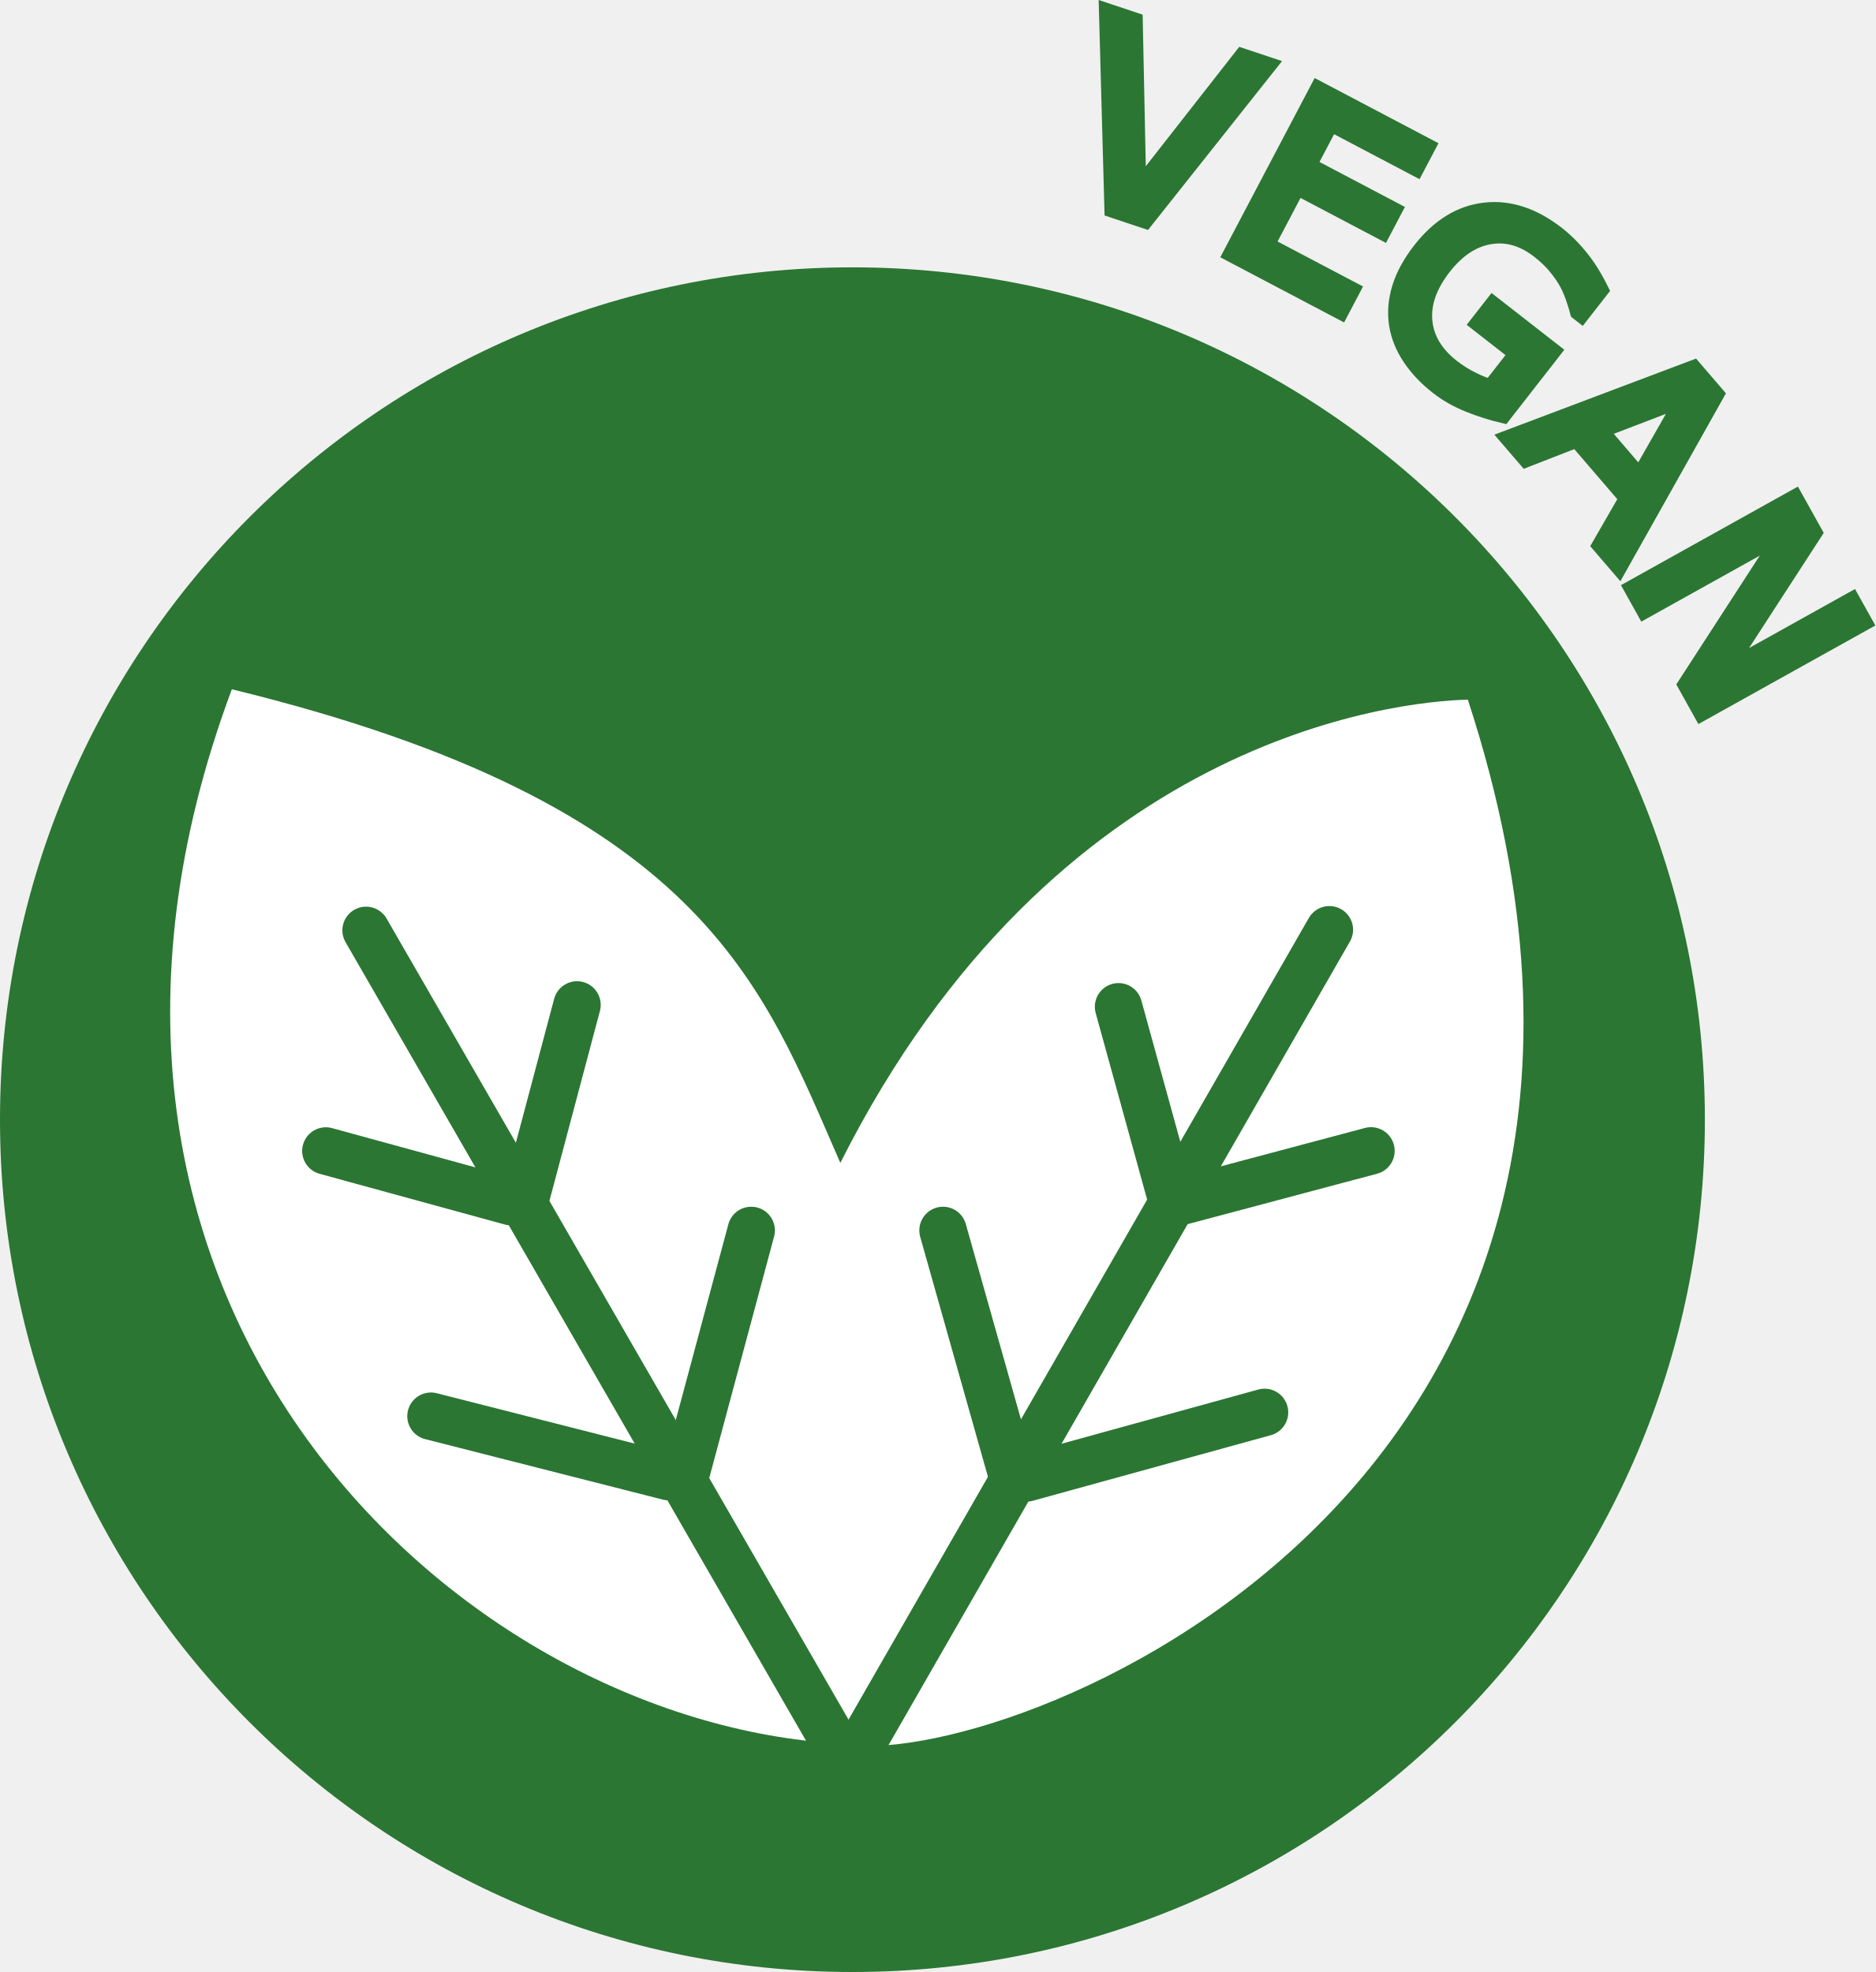
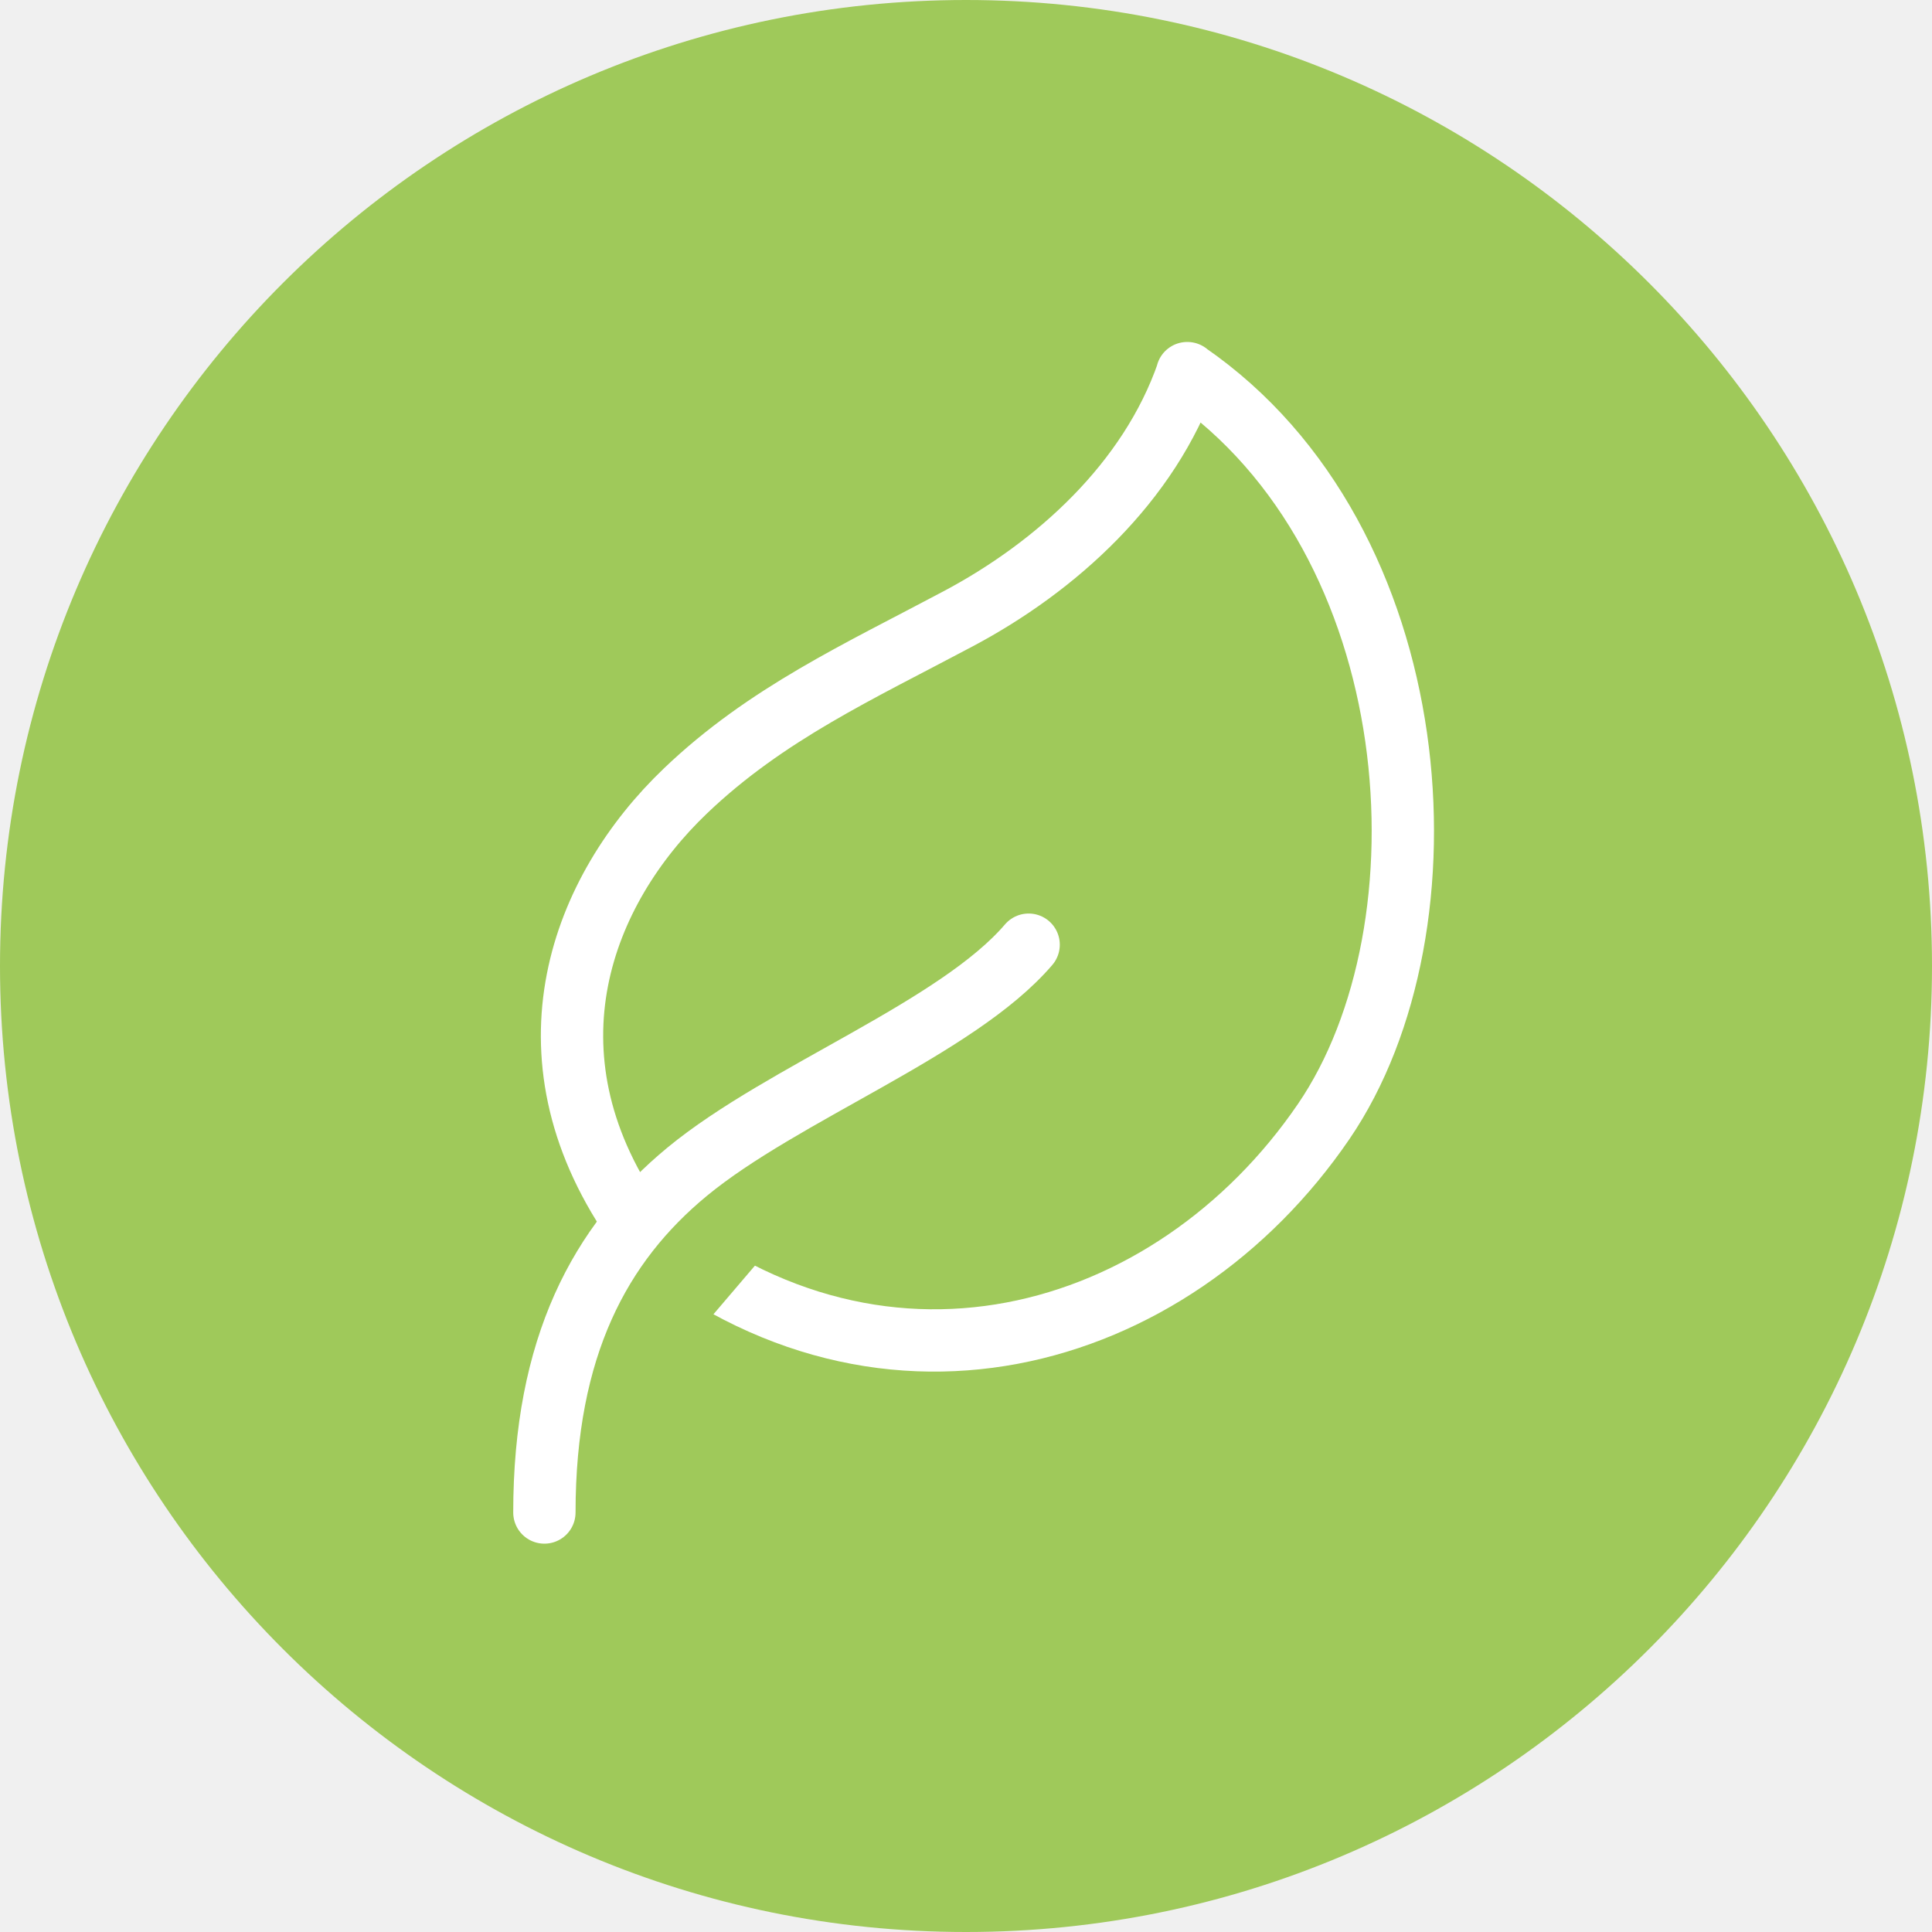
- <svg xmlns="http://www.w3.org/2000/svg" viewBox="0 0 395.996 416.459" version="1.1" id="svg598">
-   <defs id="defs598" />
-   <g id="layer1-0" style="display:none" transform="translate(-9.835091,-113.7988)">
-     <circle style="display:inline;fill:#a6ce39;fill-opacity:1;stroke-width:1;stroke-dasharray:none" id="path599-3" cx="190.179" cy="349.331" r="180" />
-     <g id="g476-9">
-       <path style="fill:#ffffff;fill-opacity:1;stroke-width:1;stroke-dasharray:none" d="M 187.624,481.105 C 137.818,449.656 68.796,334.124 186.342,227.705 c 115.169,97.652 48.559,225.913 1.281,253.4 z" id="path600-9" />
-       <path style="display:inline;fill:none;fill-opacity:1;stroke:#a6ce39;stroke-width:10;stroke-linecap:round;stroke-dasharray:none;stroke-opacity:1" d="m 187.22,477.536 0.404,-195.034" id="path603-1" />
-       <path style="display:inline;fill:none;fill-opacity:1;stroke:#a6ce39;stroke-width:10;stroke-linecap:round;stroke-dasharray:none;stroke-opacity:1" d="m 187.261,416.336 37.814,-36.91" id="path604-7" />
-       <path style="display:inline;fill:none;fill-opacity:1;stroke:#a6ce39;stroke-width:10;stroke-linecap:round;stroke-dasharray:none;stroke-opacity:1" d="m 188.035,346.775 29.941,-27.36" id="path605-2" />
-       <path style="display:inline;fill:none;fill-opacity:1;stroke:#a6ce39;stroke-width:10;stroke-linecap:round;stroke-dasharray:none;stroke-opacity:1" d="M 186.358,415.82 148.286,378.394" id="path606-3" />
-       <path style="display:inline;fill:none;fill-opacity:1;stroke:#a6ce39;stroke-width:10;stroke-linecap:round;stroke-dasharray:none;stroke-opacity:1" d="M 185.712,348.323 157.191,320.06" id="path607-6" />
-     </g>
-     <g id="g475-7">
-       <path d="m 180.168,114.328 -11.658,39.584 -6.861,0.431 -16.516,-37.816 5.51,-0.346 14.275,33.286 10.001,-34.809 z m 33.813,41.458 -25.454,-2.18 3.31,-38.635 25.454,2.18 -0.391,4.567 -20.316,-1.74 -0.907,10.586 20.316,1.74 -0.391,4.567 -20.316,-1.74 -1.229,14.348 20.316,1.74 z m 40.229,6.203 q -3.436,0.646 -7.364,0.793 -3.897,0.128 -7.308,-0.723 -4.396,-1.097 -7.758,-3.224 -3.361,-2.127 -5.333,-5.196 -1.991,-3.1 -2.492,-7.117 -0.495,-4.042 0.735,-8.969 2.251,-9.02 8.805,-12.914 6.586,-3.913 15.783,-1.618 3.209,0.801 6.349,2.416 3.171,1.596 6.577,4.406 l -1.482,5.938 -0.455,-0.113 q -0.632,-0.802 -1.877,-2.159 -1.245,-1.357 -2.521,-2.374 -1.548,-1.218 -3.645,-2.278 -2.066,-1.079 -4.87,-1.779 -6.317,-1.576 -11.021,1.571 -4.672,3.129 -6.4,10.052 -1.822,7.302 1.004,12.328 2.832,5.001 9.452,6.653 2.426,0.605 4.946,0.724 2.545,0.125 4.554,-0.179 l 2.301,-9.222 -10.082,-2.515 1.097,-4.396 15.034,3.751 z m 31.046,16.604 -23.283,-10.513 15.958,-35.34 23.283,10.513 -1.886,4.177 -18.584,-8.391 -4.373,9.684 18.584,8.391 -1.886,4.177 -18.584,-8.391 -5.927,13.125 18.584,8.391 z m 49.17,-8.436 -11.447,-7.804 -19.261,28.252 -4.26,-2.905 19.261,-28.252 -11.447,-7.804 2.582,-3.787 27.154,18.513 z m 3.846,51.478 -3.888,-3.883 4.947,-10.334 -11.866,-11.851 -10.327,4.96 -3.704,-3.699 37.388,-17.462 4.864,4.858 z m 3.063,-18.471 8.643,-18.272 -18.28,8.648 z m 18.267,49.999 -3.724,-5.561 5.592,-19.354 -4.043,-6.037 -12.809,8.579 -2.869,-4.284 32.218,-21.578 6.043,9.023 q 1.956,2.921 2.871,5.129 0.936,2.194 1.006,4.404 0.07,2.492 -0.965,4.596 -0.999,2.111 -3.574,3.836 -3.484,2.333 -7.016,2.16 -3.511,-0.188 -6.758,-2.463 z m 16.442,-25.524 q 1.385,-0.927 2.112,-2.135 0.763,-1.201 0.745,-2.818 0.004,-1.351 -0.613,-2.787 -0.595,-1.45 -1.755,-3.181 l -3.377,-5.041 -12.16,8.144 2.898,4.327 q 1.362,2.034 2.723,3.317 1.382,1.268 3.066,1.676 1.561,0.365 3.034,0.037 1.509,-0.321 3.326,-1.538 z m -8.951,42.748 -6.574,-13.829 3.575,-1.699 2.18,4.586 27.87,-13.249 -2.18,-4.586 3.575,-1.699 6.574,13.829 -3.575,1.699 -2.18,-4.586 -27.87,13.249 2.18,4.586 z m 13.133,37.087 -1.728,-5.216 9.063,-7.009 -5.276,-15.919 -11.455,-0.209 -1.647,-4.969 41.248,1.2 2.163,6.526 z m 11.037,-15.125 15.932,-12.44 -20.216,-0.488 z m -4.378,50.015 -1.181,-6.27 30.686,-24.486 -34.088,6.419 -0.891,-4.735 38.106,-7.175 1.479,7.857 -28.017,22.341 31.12,-5.86 0.891,4.734 z" id="text1-3" style="font-size:53.333px;font-family:'Geeza Pro';-inkscape-font-specification:'Geeza Pro, Normal';text-align:center;text-anchor:middle;fill:#a6ce39;stroke:#a6ce39;stroke-width:4" transform="translate(2.58113,-4.646034)" aria-label="VEGETARIAN" />
-     </g>
-   </g>
-   <g id="layer1" style="display:inline" transform="translate(-10.179,-112.872)">
-     <circle style="display:inline;fill:#2b7633;fill-opacity:1;stroke-width:1;stroke-dasharray:none" id="path599" cx="190.179" cy="349.331" r="180" />
-     <g id="g476">
-       <path style="fill:#ffffff;fill-opacity:1;stroke-width:1;stroke-dasharray:none" d="M 187.624,481.105 C 106.493,476.546 10.858,387.834 59.134,258.439 158.789,282.738 171.158,320.923 187.624,358.456 232.857,268.592 304.838,261.006 320.129,260.629 375.374,429.818 219.77,487.743 187.624,481.105 Z" id="path600" />
-       <path style="fill:#ffffff;fill-opacity:1;stroke:none;stroke-width:10;stroke-dasharray:none" d="m 185.799,479.28 c -9.01,5.224 -38.89,-29.456 -66.696,-77.412 -27.806,-47.956 -43.061,-91.116 -34.051,-96.341 9.01,-5.224 38.89,29.456 66.696,77.412 27.806,47.956 43.061,91.116 34.051,96.341 z" id="path601" />
-       <path style="fill:#2b7633;fill-opacity:1;stroke:#2b7633;stroke-width:10;stroke-linecap:round;stroke-dasharray:none;stroke-opacity:1" d="M 185.395,479.179 87.476,309.346" id="path603" />
-       <path style="fill:#ffffff;fill-opacity:1;stroke:#2b7633;stroke-width:10;stroke-linecap:round;stroke-dasharray:none;stroke-opacity:1" d="m 154.739,425.112 14.067,-52.397" id="path604" />
-       <path style="fill:#ffffff;fill-opacity:1;stroke:#2b7633;stroke-width:10;stroke-linecap:round;stroke-dasharray:none;stroke-opacity:1" d="M 121.184,365.875 132.025,325.093" id="path605" />
-       <path style="fill:#ffffff;fill-opacity:1;stroke:#2b7633;stroke-width:10;stroke-linecap:round;stroke-dasharray:none;stroke-opacity:1" d="m 151.383,424.725 -50.203,-12.777" id="path606" />
-       <path style="fill:#ffffff;fill-opacity:1;stroke:#2b7633;stroke-width:10;stroke-linecap:round;stroke-dasharray:none;stroke-opacity:1" d="M 118.087,366.649 78.983,355.938" id="path607" />
-       <path style="fill:#ffffff;fill-opacity:1;stroke:#2b7633;stroke-width:10;stroke-linecap:round;stroke-dasharray:none;stroke-opacity:1" d="m 192.423,480.735 98.47,-171.516" id="path608" />
-       <path style="fill:#ffffff;fill-opacity:1;stroke:#2b7633;stroke-width:10;stroke-linecap:round;stroke-dasharray:none;stroke-opacity:1" d="m 225.591,421.498 -2.281,0.84 -14.008,-49.62" id="path609" />
-       <path style="fill:#ffffff;fill-opacity:1;stroke:#2b7633;stroke-width:10;stroke-linecap:round;stroke-dasharray:none;stroke-opacity:1" d="m 226.957,424.99 50.246,-13.847" id="path610" />
-       <path style="fill:#ffffff;fill-opacity:1;stroke:#2b7633;stroke-width:10;stroke-linecap:round;stroke-dasharray:none;stroke-opacity:1" d="M 257.837,367.089 246.365,325.483" id="path611" />
-       <path style="fill:#ffffff;fill-opacity:1;stroke:#2b7633;stroke-width:10;stroke-linecap:round;stroke-dasharray:none;stroke-opacity:1" d="m 258.911,366.768 40.766,-10.851" id="path612" />
-     </g>
-     <g id="g475" transform="translate(-4.129808,9.292067)">
-       <path d="m 279.101,122.125 -25.65,32.325 -6.522,-2.174 -1.131,-41.249 5.238,1.745 0.752,36.21 22.323,-28.52 z m 15.61,51.495 -22.605,-11.901 18.064,-34.311 22.605,11.901 -2.135,4.056 -18.043,-9.499 -4.95,9.402 18.043,9.499 -2.135,4.056 -18.043,-9.499 -6.709,12.743 18.043,9.499 z m 34.3,21.937 q -3.402,-0.804 -7.052,-2.264 -3.614,-1.464 -6.386,-3.627 -3.573,-2.787 -5.782,-6.095 -2.209,-3.308 -2.766,-6.913 -0.561,-3.641 0.611,-7.516 1.188,-3.895 4.312,-7.899 5.718,-7.331 13.288,-8.229 7.607,-0.903 15.081,4.927 2.608,2.034 4.822,4.785 2.251,2.746 4.223,6.696 l -3.764,4.825 -0.37,-0.288 q -0.252,-0.989 -0.839,-2.735 -0.587,-1.746 -1.341,-3.193 -0.92,-1.742 -2.407,-3.562 -1.45,-1.825 -3.729,-3.602 -5.134,-4.004 -10.71,-3.036 -5.54,0.963 -9.928,6.589 -4.629,5.934 -4.086,11.675 0.559,5.72 5.938,9.916 1.971,1.538 4.226,2.669 2.276,1.147 4.235,1.685 l 5.846,-7.495 -8.193,-6.391 2.787,-3.573 12.218,9.53 z m 24.528,31.951 -3.581,-4.167 5.718,-9.927 -10.931,-12.719 -10.675,4.16 -3.412,-3.97 38.608,-14.568 4.481,5.214 z m 4.459,-18.185 10.008,-17.562 -18.885,7.233 z m 13.133,49.096 -3.106,-5.573 21.351,-32.945 -30.301,16.885 -2.345,-4.208 33.872,-18.875 3.892,6.984 -19.498,30.064 27.662,-15.414 2.345,4.208 z" id="text1" style="font-size:53.333px;text-align:center;text-anchor:middle;fill:#2b7633;stroke:#2b7633;stroke-width:4" transform="translate(2.58113,-4.646034)" aria-label="VEGAN" />
-     </g>
-   </g>
+ <svg xmlns="http://www.w3.org/2000/svg" viewBox="0 0 31 31" fill="none">
+   <path d="M30.5 15.5C30.5 23.783 23.783 30.5 15.5 30.5C7.217 30.5 0.5 23.783 0.5 15.5C0.5 7.217 7.217 0.5 15.5 0.5C23.783 0.5 30.5 7.217 30.5 15.5Z" fill="#9FC95A" stroke="#9FC95A" stroke-linecap="round" stroke-linejoin="round" />
+   <path d="M19.052 5.987C18.443 7.739 16.949 9.095 15.368 9.932C13.79 10.772 12.293 11.453 11 12.689C9.329 14.285 8.324 16.892 10.16 19.58C14.03 22.958 18.806 21.56 21.239 17.996C23.366 14.882 22.943 8.669 19.049 5.987H19.052Z" fill="#9FC95A" stroke="white" stroke-linecap="round" stroke-linejoin="round" />
+   <path d="M16.505 15.158C15.356 16.502 12.563 17.534 11.027 18.8C9.629 19.952 8.735 21.611 8.735 24.269" fill="#9FC95A" />
+   <path d="M16.505 15.158C15.356 16.502 12.563 17.534 11.027 18.8C9.629 19.952 8.735 21.611 8.735 24.269" stroke="white" stroke-linecap="round" stroke-linejoin="round" />
</svg>
